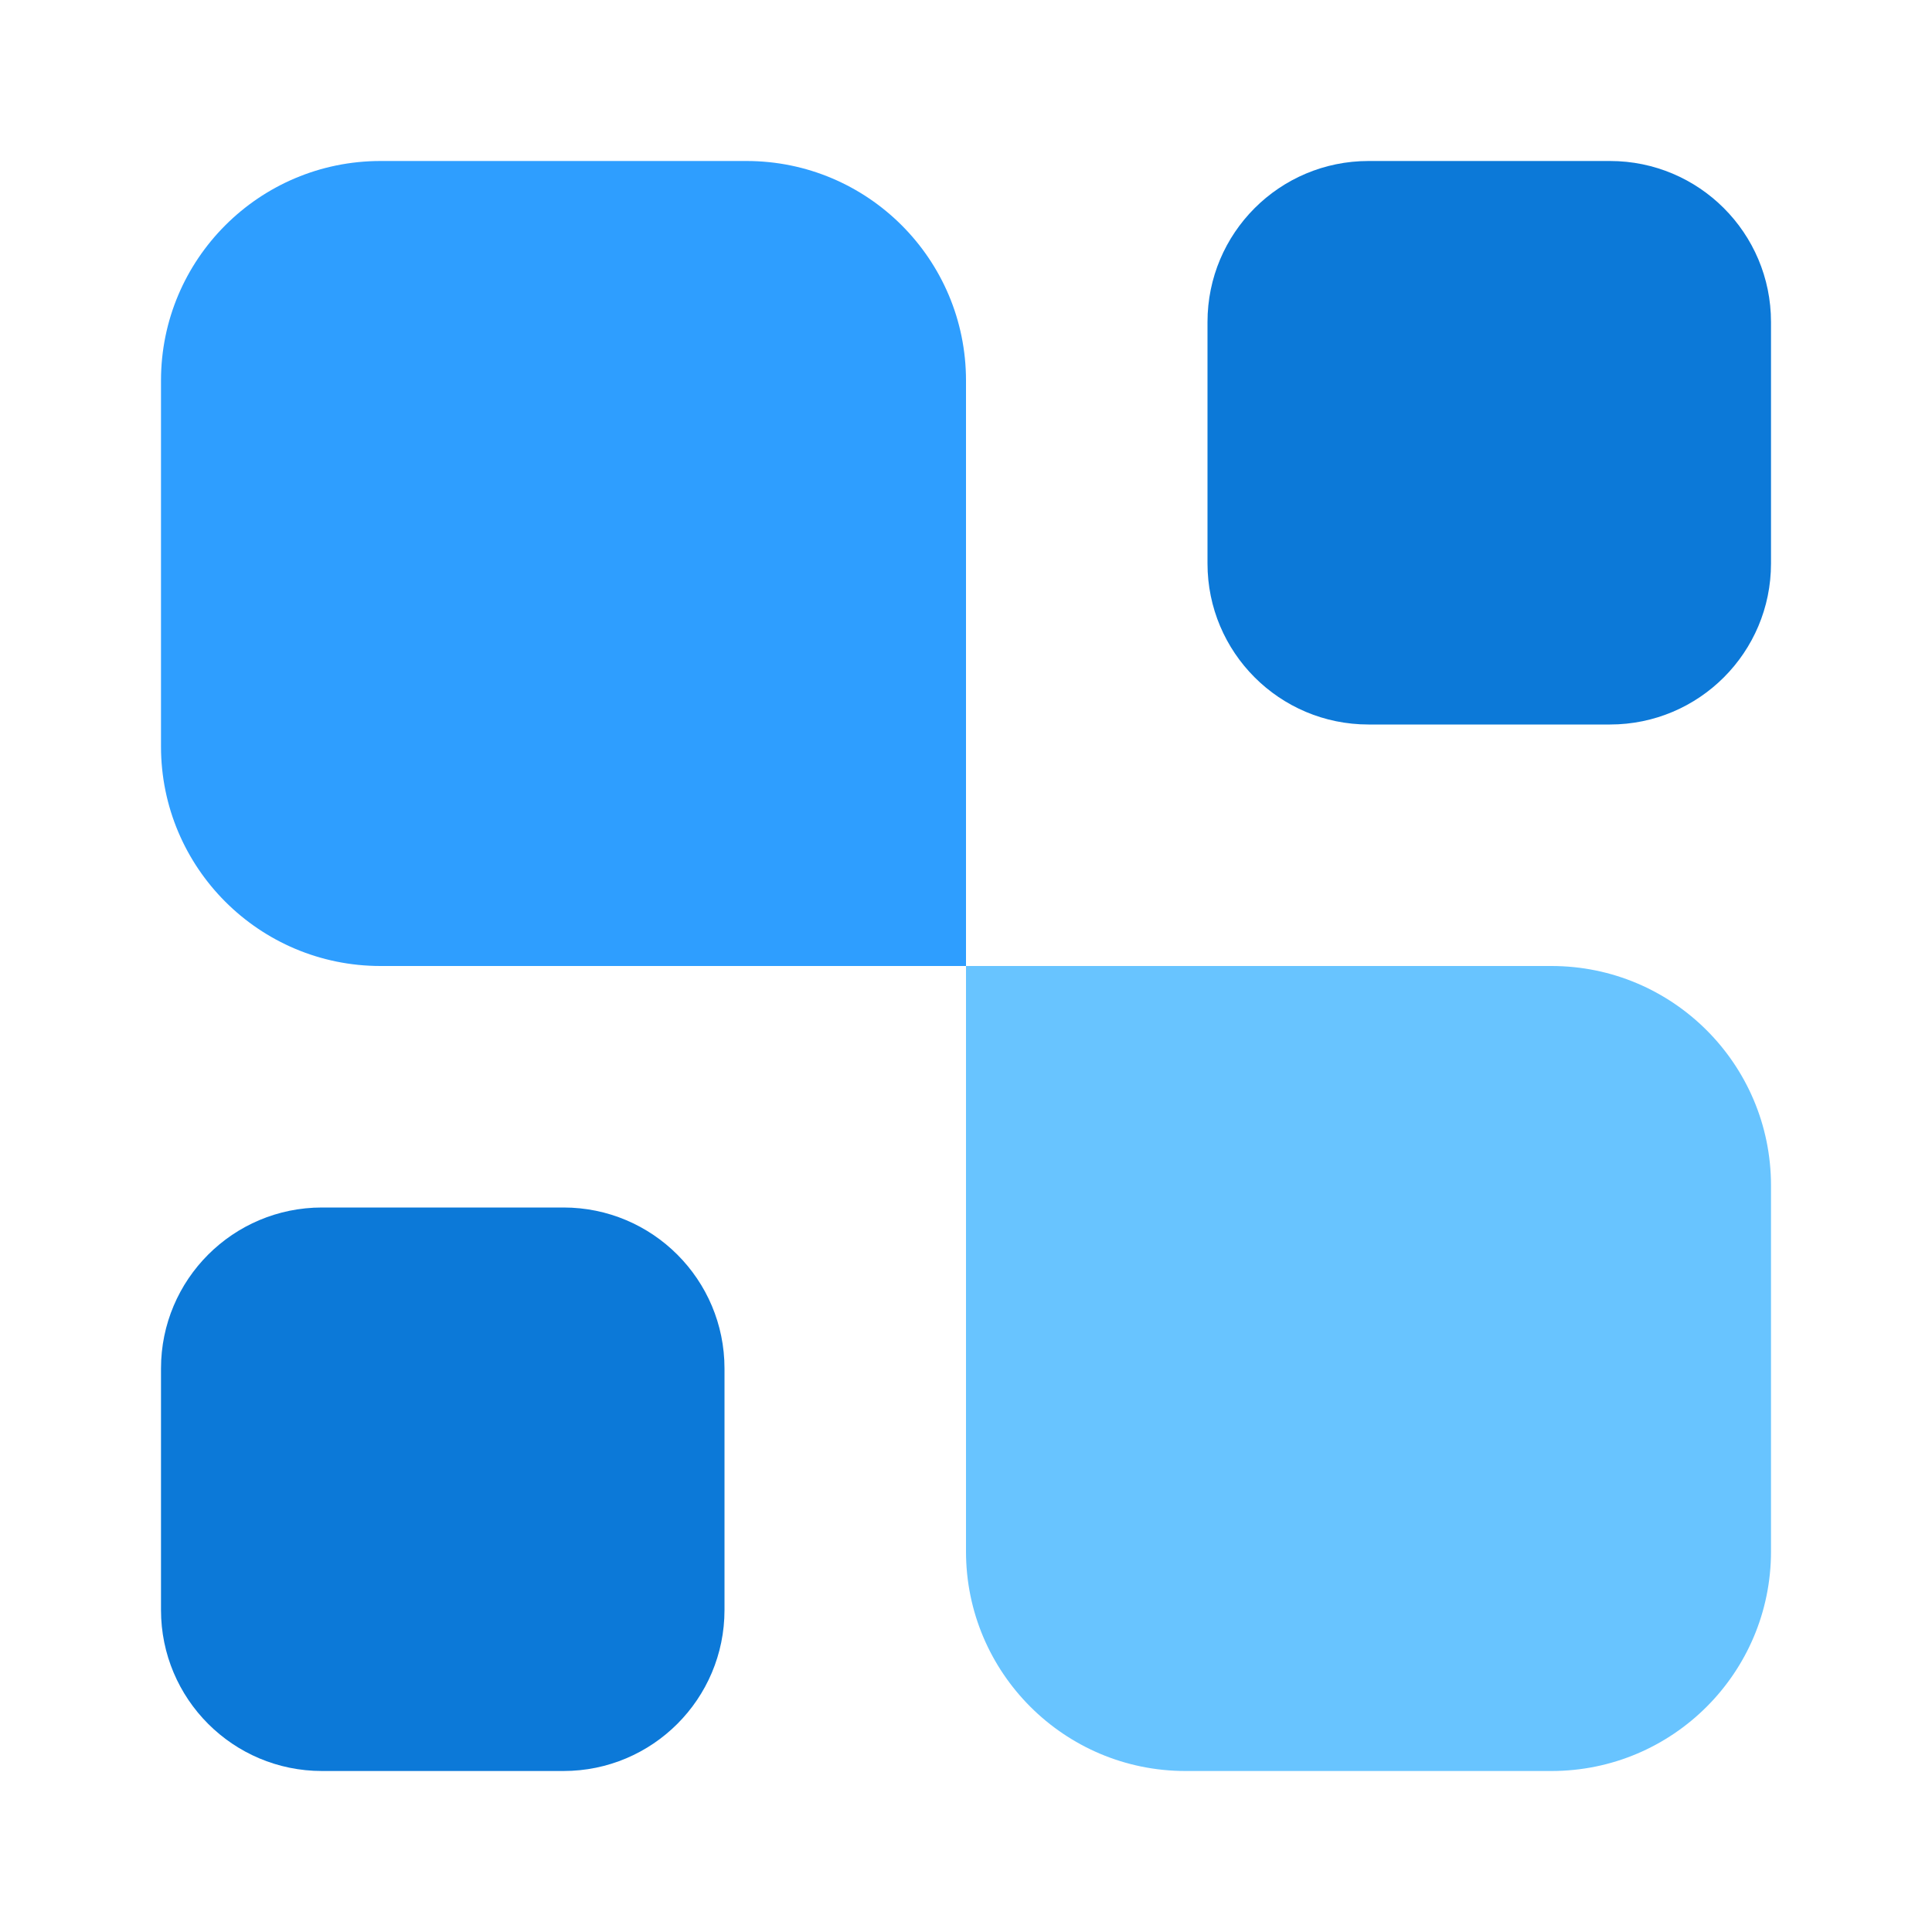
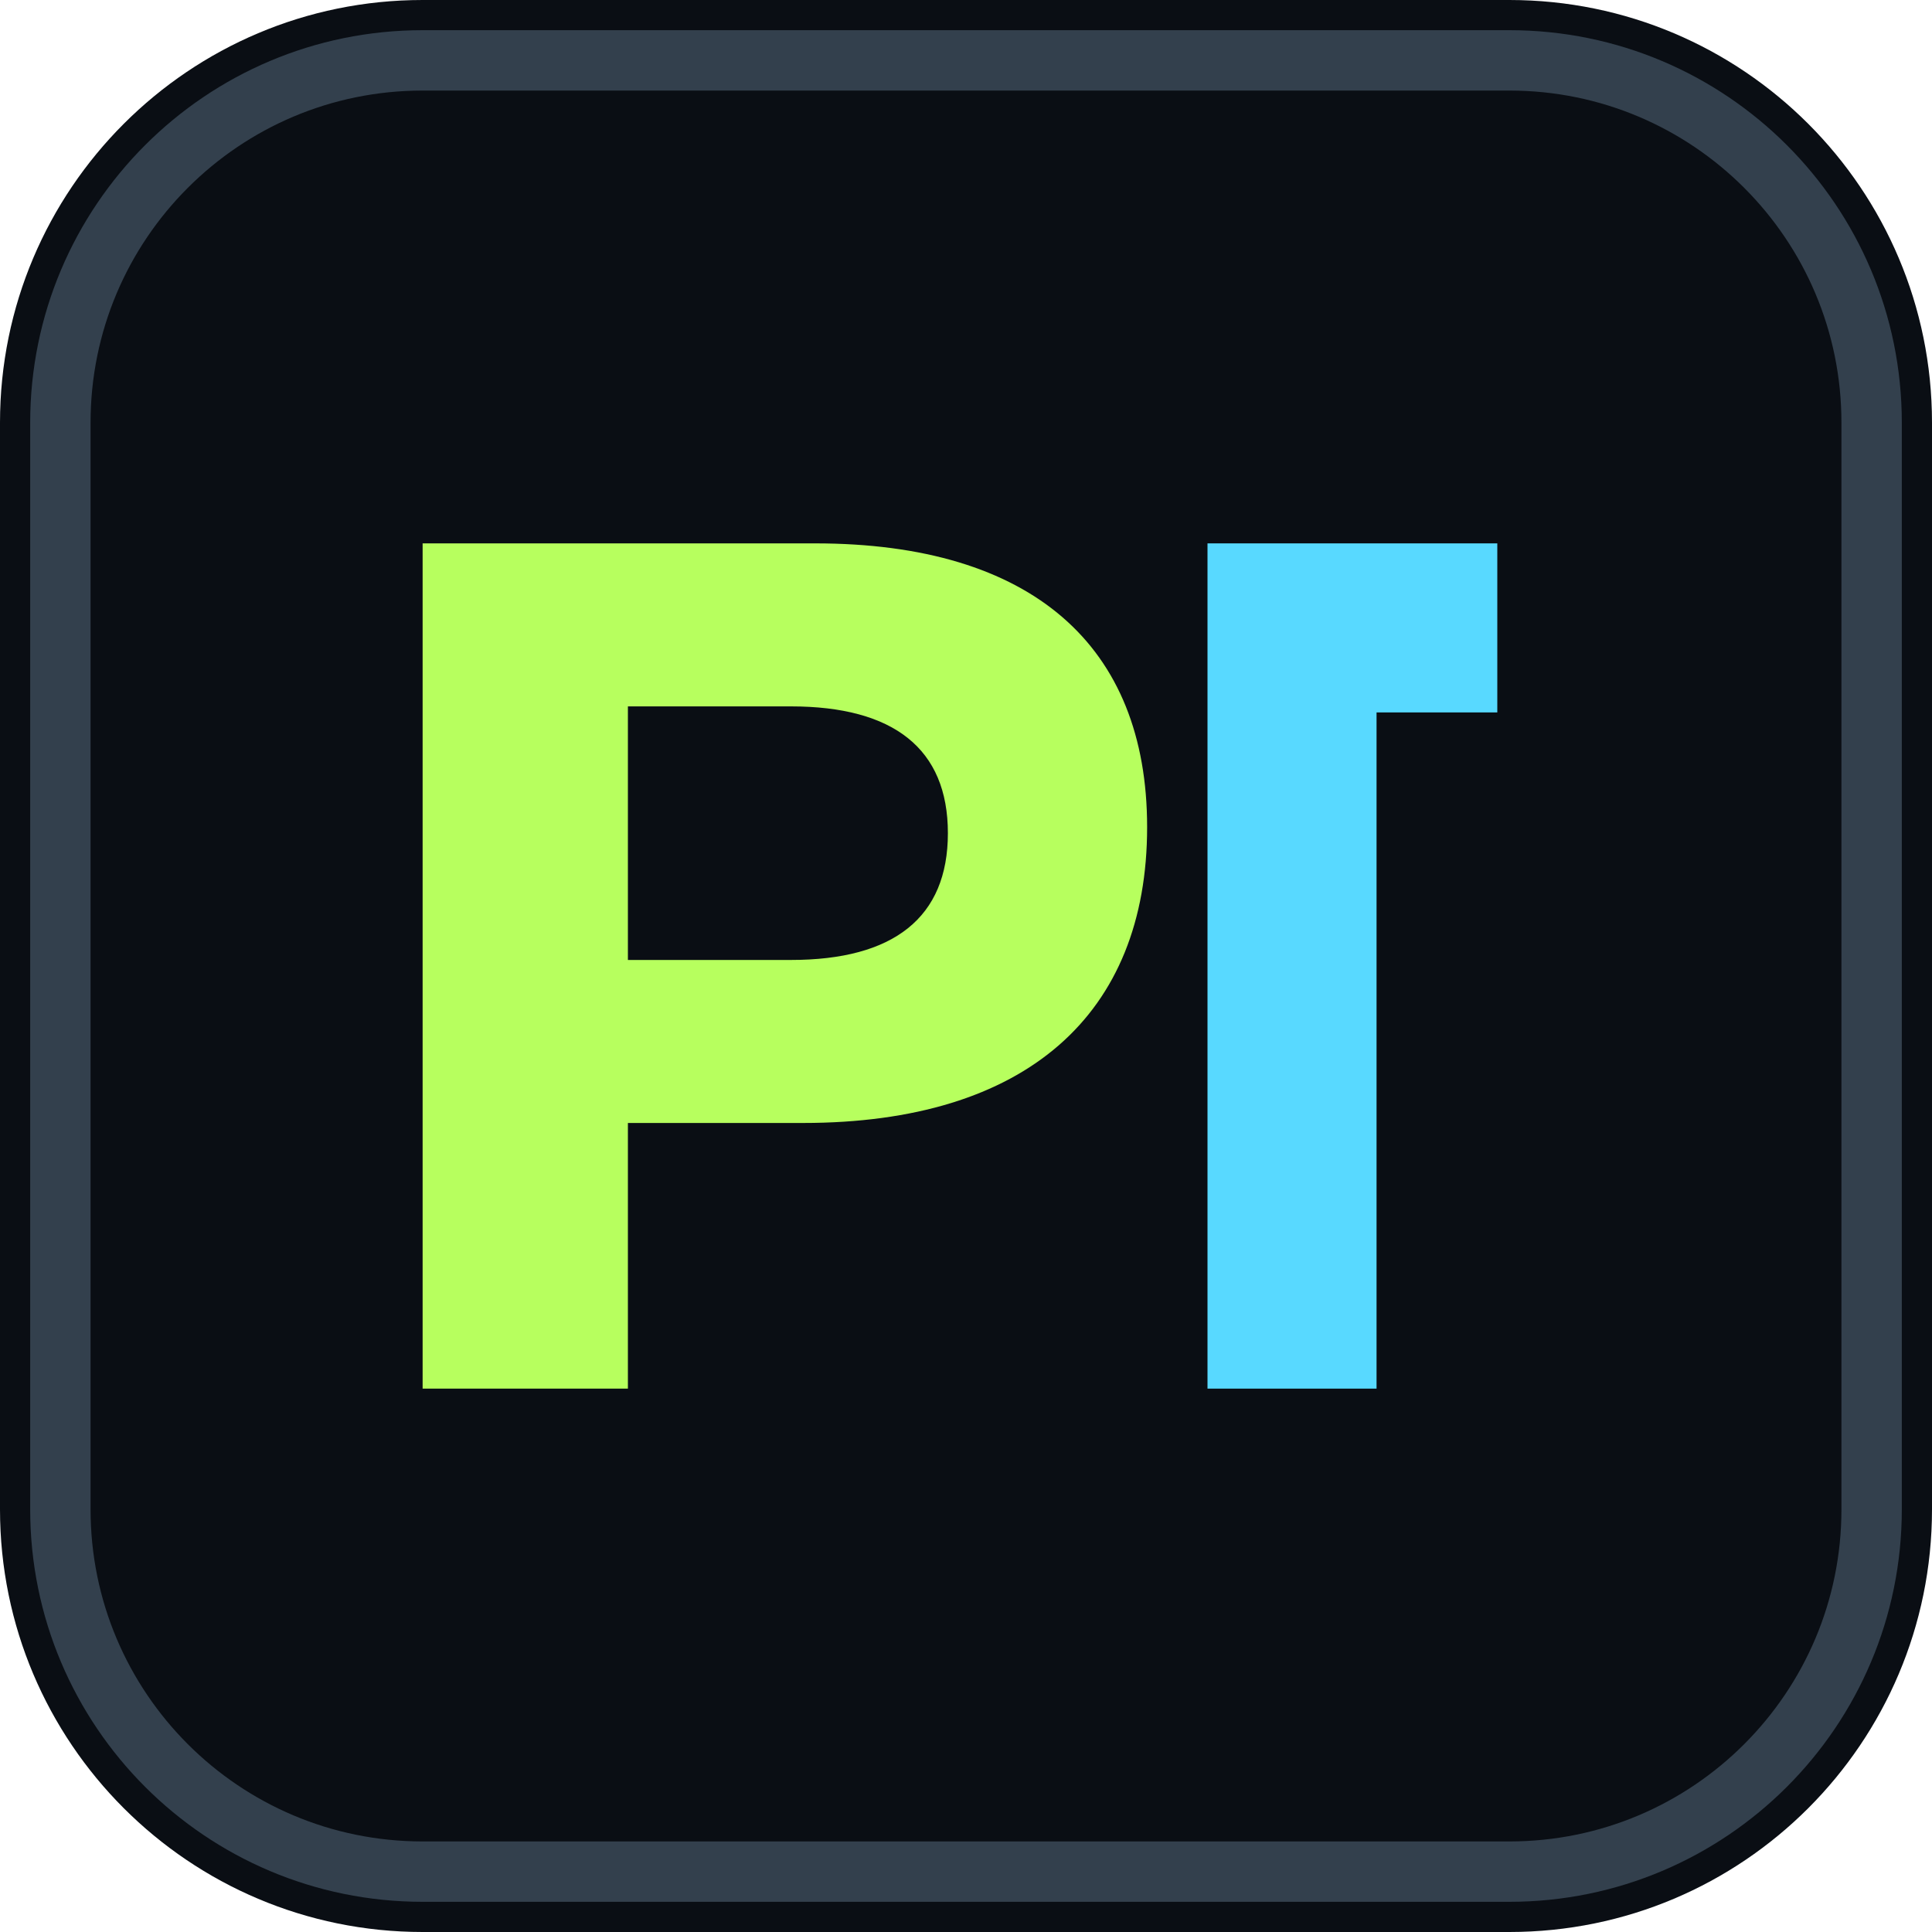
- <svg xmlns="http://www.w3.org/2000/svg" width="24" height="24" viewBox="0 0 24 24" fill="none">
-   <path d="M22 19.273C22 20.779 20.779 22 19.273 22H14.727C13.221 22 12 20.779 12 19.273V12H19.273C20.779 12 22 13.221 22 14.727V19.273Z" fill="#68C4FF" />
-   <path d="M20 2C21.105 2 22 2.895 22 4V7C22 8.105 21.105 9 20 9H17C15.895 9 15 8.105 15 7V4C15 2.895 15.895 2 17 2H20Z" fill="#0C79D8" />
-   <path d="M7 15C8.105 15 9 15.895 9 17V20C9 21.105 8.105 22 7 22H4C2.895 22 2 21.105 2 20V17C2 15.895 2.895 15 4 15H7Z" fill="#0C79D8" />
-   <path d="M12 12H4.727C3.221 12 2 10.779 2 9.273V4.727C2 3.221 3.221 2 4.727 2H9.273C10.779 2 12 3.221 12 4.727V12Z" fill="#2E9EFF" />
+ <svg xmlns="http://www.w3.org/2000/svg" width="32" height="32" viewBox="0 0 32 32" fill="none">
+   <rect width="32" height="32" rx="7" fill="#0A0E14" />
+   <rect x="1" y="1" width="30" height="30" rx="6" stroke="#33404D" />
+   <path d="M7 23V9H13.5C17.1 9 19 10.7 19 13.7C19 16.8 17 18.6 13.3 18.6H10.4V23H7ZM10.4 15.9H13.1C14.8 15.9 15.7 15.2 15.7 13.8C15.7 12.4 14.8 11.7 13.1 11.7H10.4V15.9Z" fill="#B7FF5E" />
+   <path d="M20 9H24.8V11.8H22.8V23H20V9Z" fill="#58D9FF" />
</svg>
